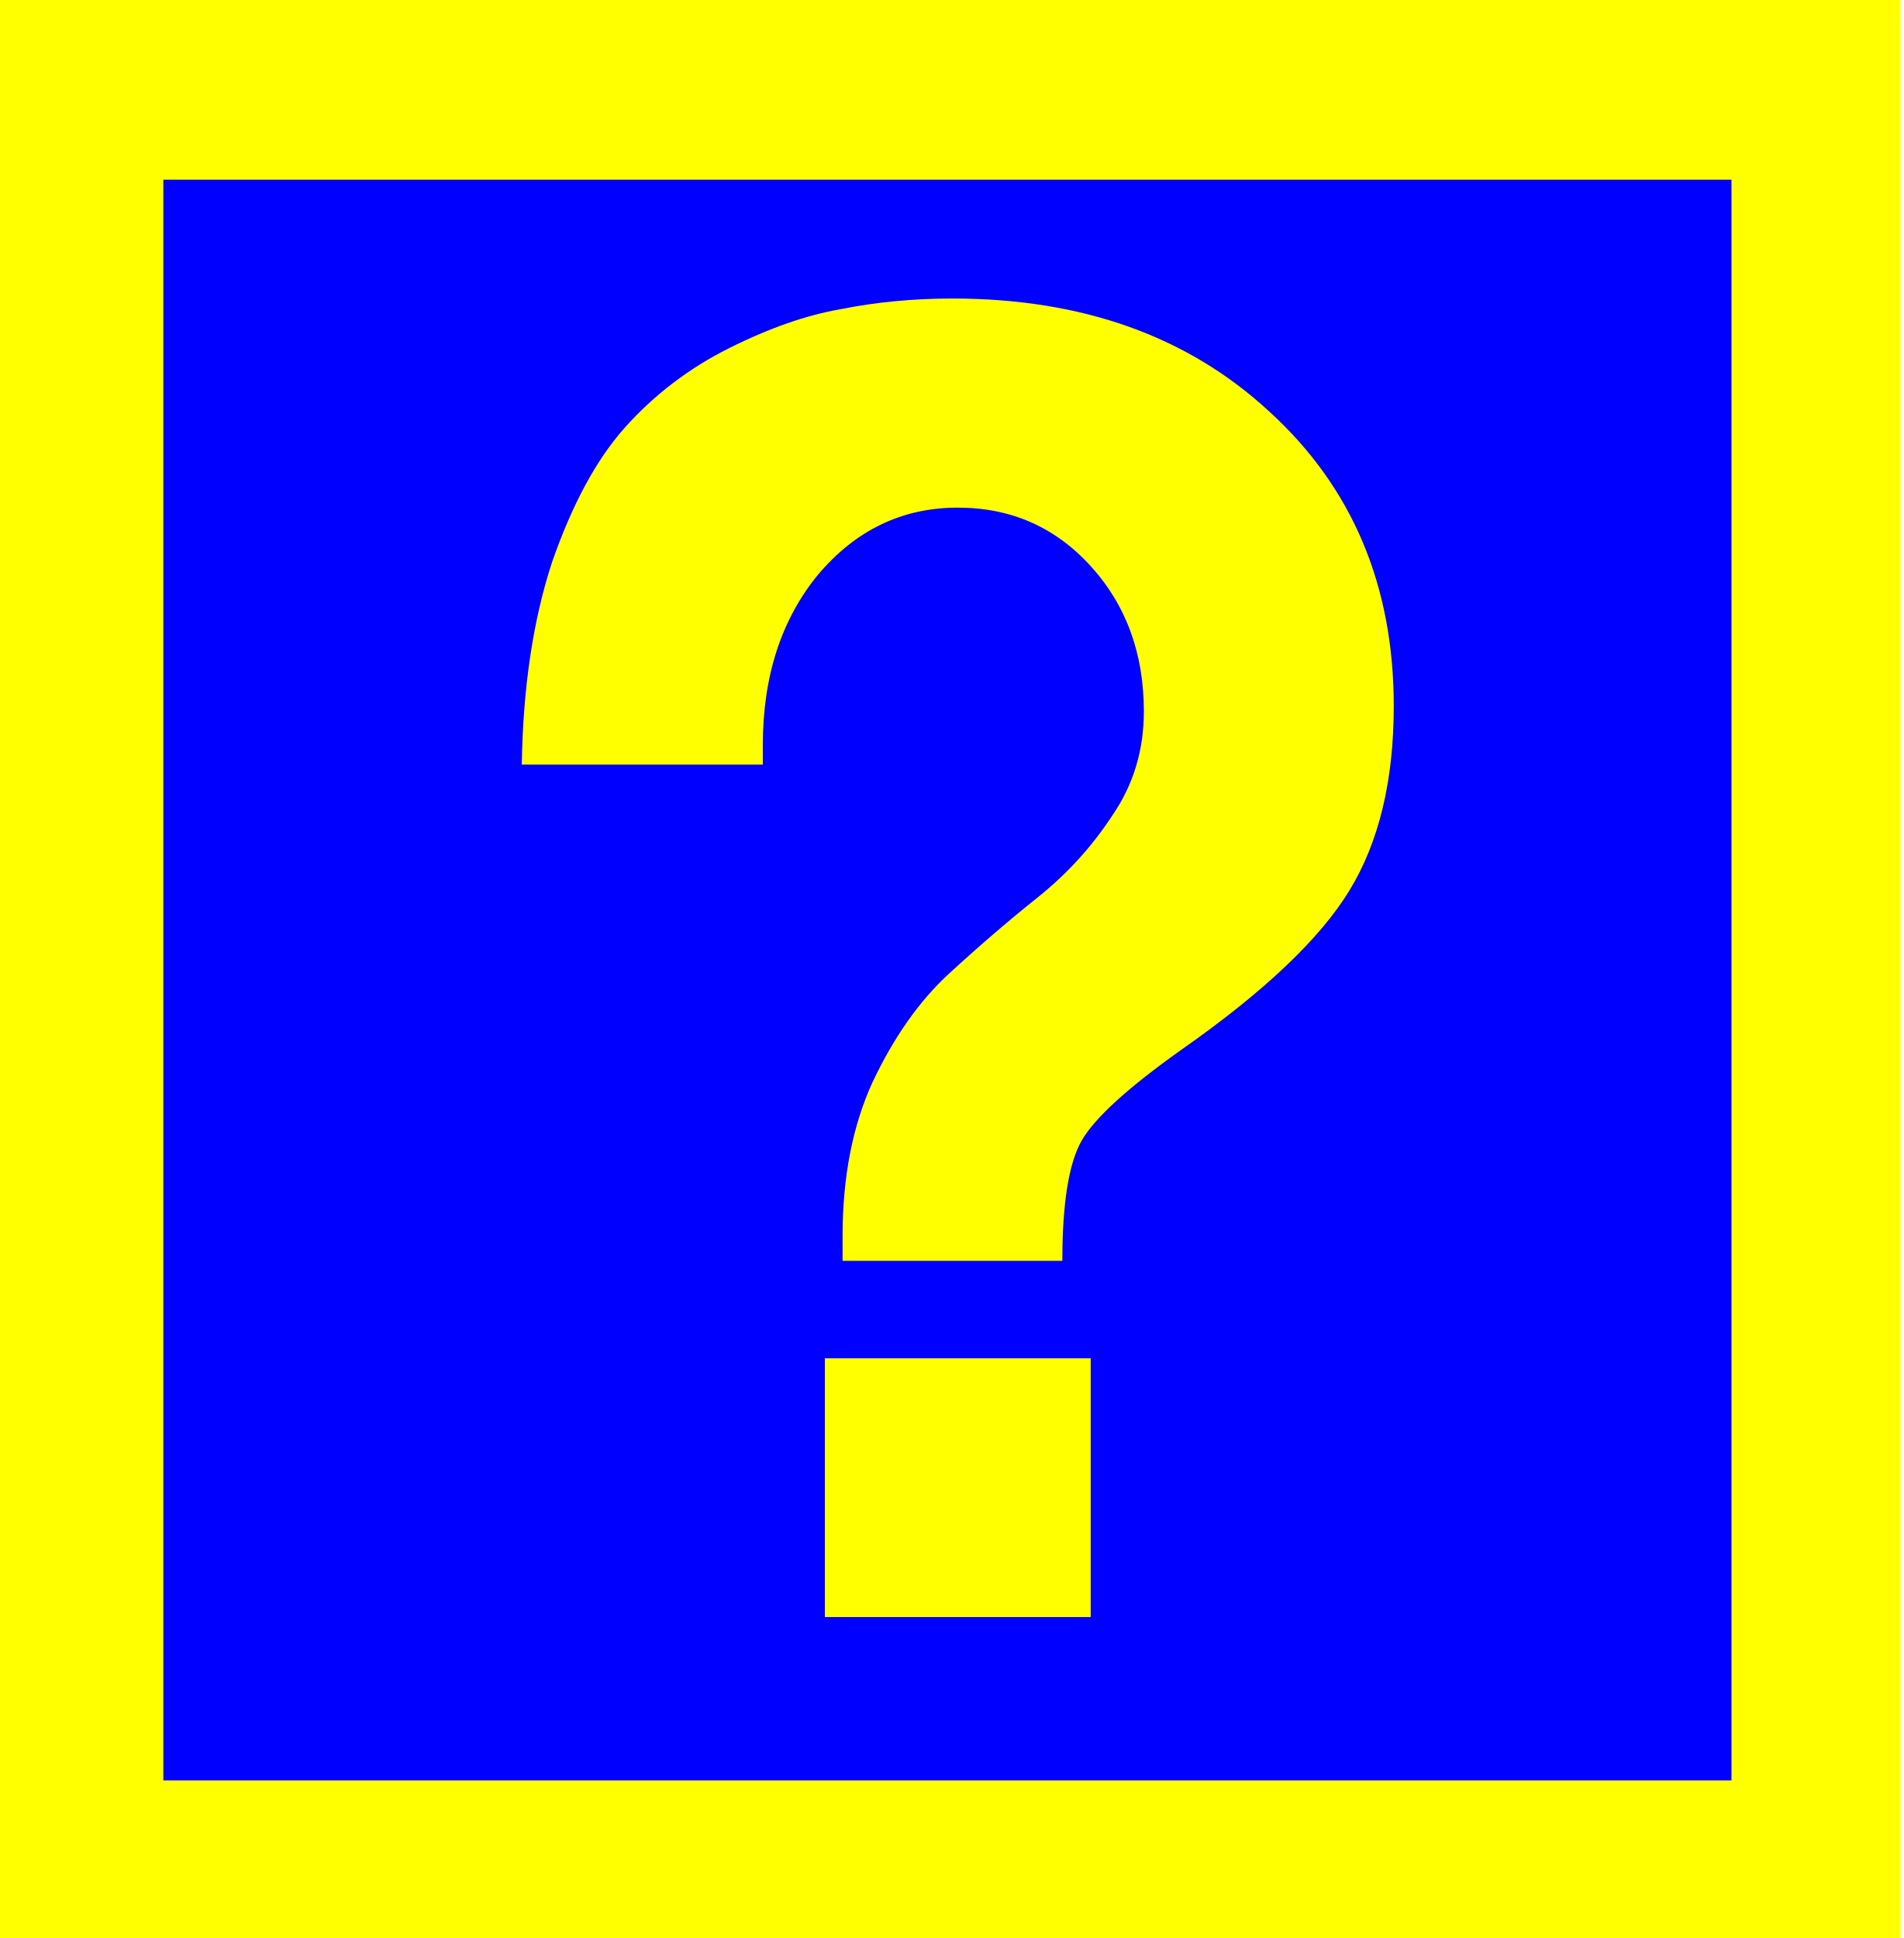
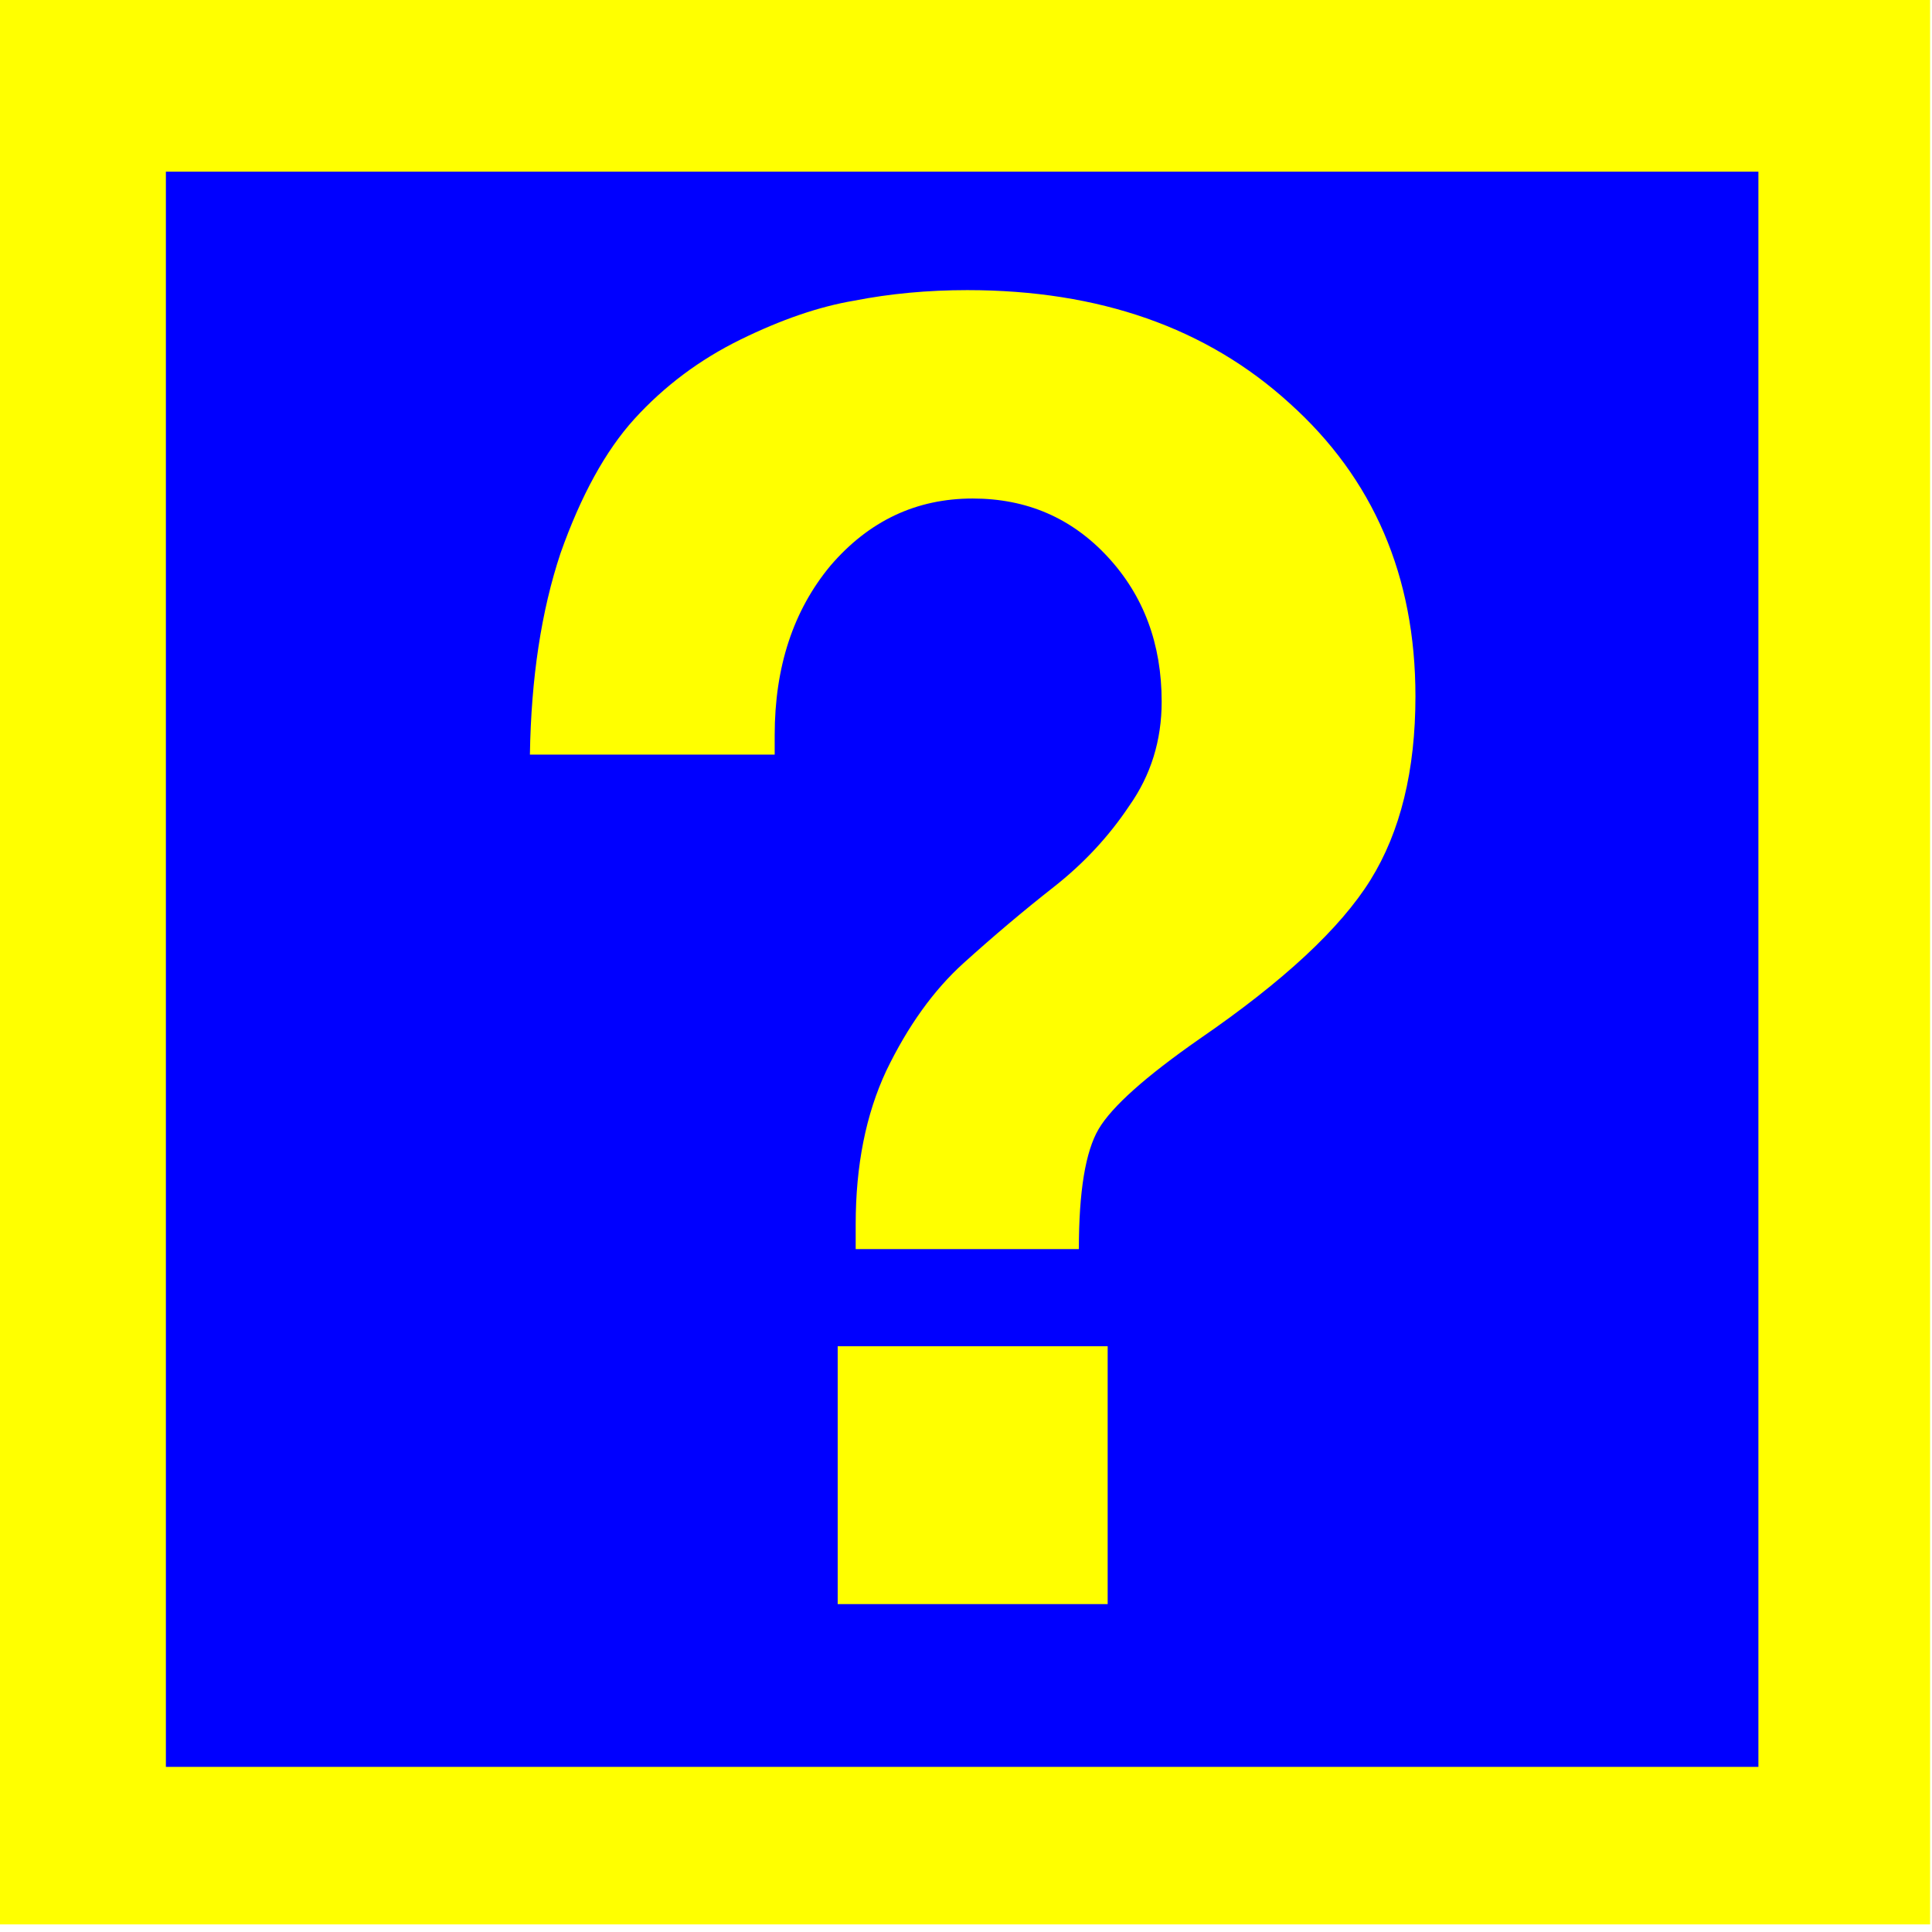
- <svg xmlns="http://www.w3.org/2000/svg" version="1.2" width="333" height="339" id="svg3094">
+ <svg xmlns="http://www.w3.org/2000/svg" version="1.2" width="22" height="22" id="svg3094">
  <defs id="defs3096" />
-   <g transform="translate(-262.8571,-363.7907)" id="layer1">
+   <g transform="matrix(0.06611418,0,0,0.06487408,-17.37859,-23.68448)" id="layer1">
    <rect width="332.428" height="339.076" x="262.857" y="363.791" id="rect3104" style="fill:#ffff00;fill-opacity:1;fill-rule:nonzero;stroke:none" />
    <rect width="274.286" height="280" x="291.429" y="395.219" id="rect3874" style="fill:#0000ff;fill-opacity:1;fill-rule:nonzero;stroke:none" />
-     <path d="m 354.126,497.538 c 0.207,-13.433 1.963,-25.213     5.27,-35.34 3.513,-10.126 7.75,-17.98 12.71,-23.56     5.167,-5.786 11.263,-10.436 18.29,-13.95 7.027,-3.513     13.537,-5.786 19.53,-6.82 6.2,-1.24 12.71,-1.86     19.53,-1.86 22.733,2.3e-4 41.23,6.614 55.49,19.84     14.466,13.227 21.7,30.38 21.7,51.46 -1.8e-4,13.02     -2.584,23.767 -7.75,32.24 -5.167,8.473 -14.983,17.773     -29.45,27.9 -9.3,6.613 -15.087,11.883 -17.36,15.81     -2.273,3.927 -3.41,10.953 -3.41,21.08 l -38.44,0 0,-4.34 c     -8e-5,-10.333 1.757,-19.323 5.27,-26.97 3.72,-7.853     8.163,-14.157 13.33,-18.91 5.167,-4.753 10.333,-9.197     15.5,-13.33 5.167,-4.133 9.507,-8.887 13.02,-14.26     3.72,-5.373 5.58,-11.47 5.58,-18.29 -1.3e-4,-10.127     -3.1,-18.6 -9.3,-25.42 -6.2,-6.82 -13.95,-10.23     -23.25,-10.23 -9.713,1.9e-4 -17.877,3.927 -24.49,11.78     -6.407,7.854 -9.61,17.773 -9.61,29.76 l 0,2.79 0,0.62     -42.16,0" id="path3986" style="font-size:310px;font-style:normal;font-variant:normal;font-weight:bold;font-stretch:normal;text-align:start;line-height:125%;letter-spacing:0px;word-spacing:0px;writing-mode:lr-tb;text-anchor:start;fill:#ffff00;fill-opacity:1;stroke:none;font-family:FreeSans;-inkscape-font-specification:FreeSans     Bold" />
-     <path d="m 453.636,601.388 0,45.26 -46.5,0 0,-45.26 46.5,0" id="path3981" style="font-size:310px;font-style:normal;font-variant:normal;font-weight:bold;font-stretch:normal;text-align:start;line-height:125%;letter-spacing:0px;word-spacing:0px;writing-mode:lr-tb;text-anchor:start;fill:#ffff00;fill-opacity:1;stroke:none;font-family:FreeSans;-inkscape-font-specification:FreeSans     Bold" />
+     <path d="m 354.126,497.538 c 0.207,-13.433 1.963,-25.213 5.27,-35.34 3.513,-10.126 7.75,-17.98 12.71,-23.56 5.167,-5.786 11.263,-10.436 18.29,-13.95 7.027,-3.513 13.537,-5.786 19.53,-6.82 6.2,-1.24 12.71,-1.86 19.53,-1.86 22.733,2.3e-4 41.23,6.614 55.49,19.84 14.466,13.227 21.7,30.38 21.7,51.46 -1.8e-4,13.02 -2.584,23.767 -7.75,32.24 -5.167,8.473 -14.983,17.773 -29.45,27.9 -9.3,6.613 -15.087,11.883 -17.36,15.81 -2.273,3.927 -3.41,10.953 -3.41,21.08 l -38.44,0 0,-4.34 c -8e-5,-10.333 1.757,-19.323 5.27,-26.97 3.72,-7.853 8.163,-14.157 13.33,-18.91 5.167,-4.753 10.333,-9.197 15.5,-13.33 5.167,-4.133 9.507,-8.887 13.02,-14.26 3.72,-5.373 5.58,-11.47 5.58,-18.29 -1.3e-4,-10.127 -3.1,-18.6 -9.3,-25.42 -6.2,-6.82 -13.95,-10.23 -23.25,-10.23 -9.713,1.9e-4 -17.877,3.927 -24.49,11.78 -6.407,7.854 -9.61,17.773 -9.61,29.76 l 0,2.79 0,0.62 -42.16,0" id="path3986" style="font-size:310px;font-style:normal;font-variant:normal;font-weight:bold;font-stretch:normal;text-align:start;line-height:125%;letter-spacing:0px;word-spacing:0px;writing-mode:lr-tb;text-anchor:start;fill:#ffff00;fill-opacity:1;stroke:none;font-family:FreeSans;-inkscape-font-specification:FreeSans Bold" />
+     <path d="m 453.636,601.388 0,45.26 -46.5,0 0,-45.26 46.5,0" id="path3981" style="font-size:310px;font-style:normal;font-variant:normal;font-weight:bold;font-stretch:normal;text-align:start;line-height:125%;letter-spacing:0px;word-spacing:0px;writing-mode:lr-tb;text-anchor:start;fill:#ffff00;fill-opacity:1;stroke:none;font-family:FreeSans;-inkscape-font-specification:FreeSans Bold" />
  </g>
</svg>
